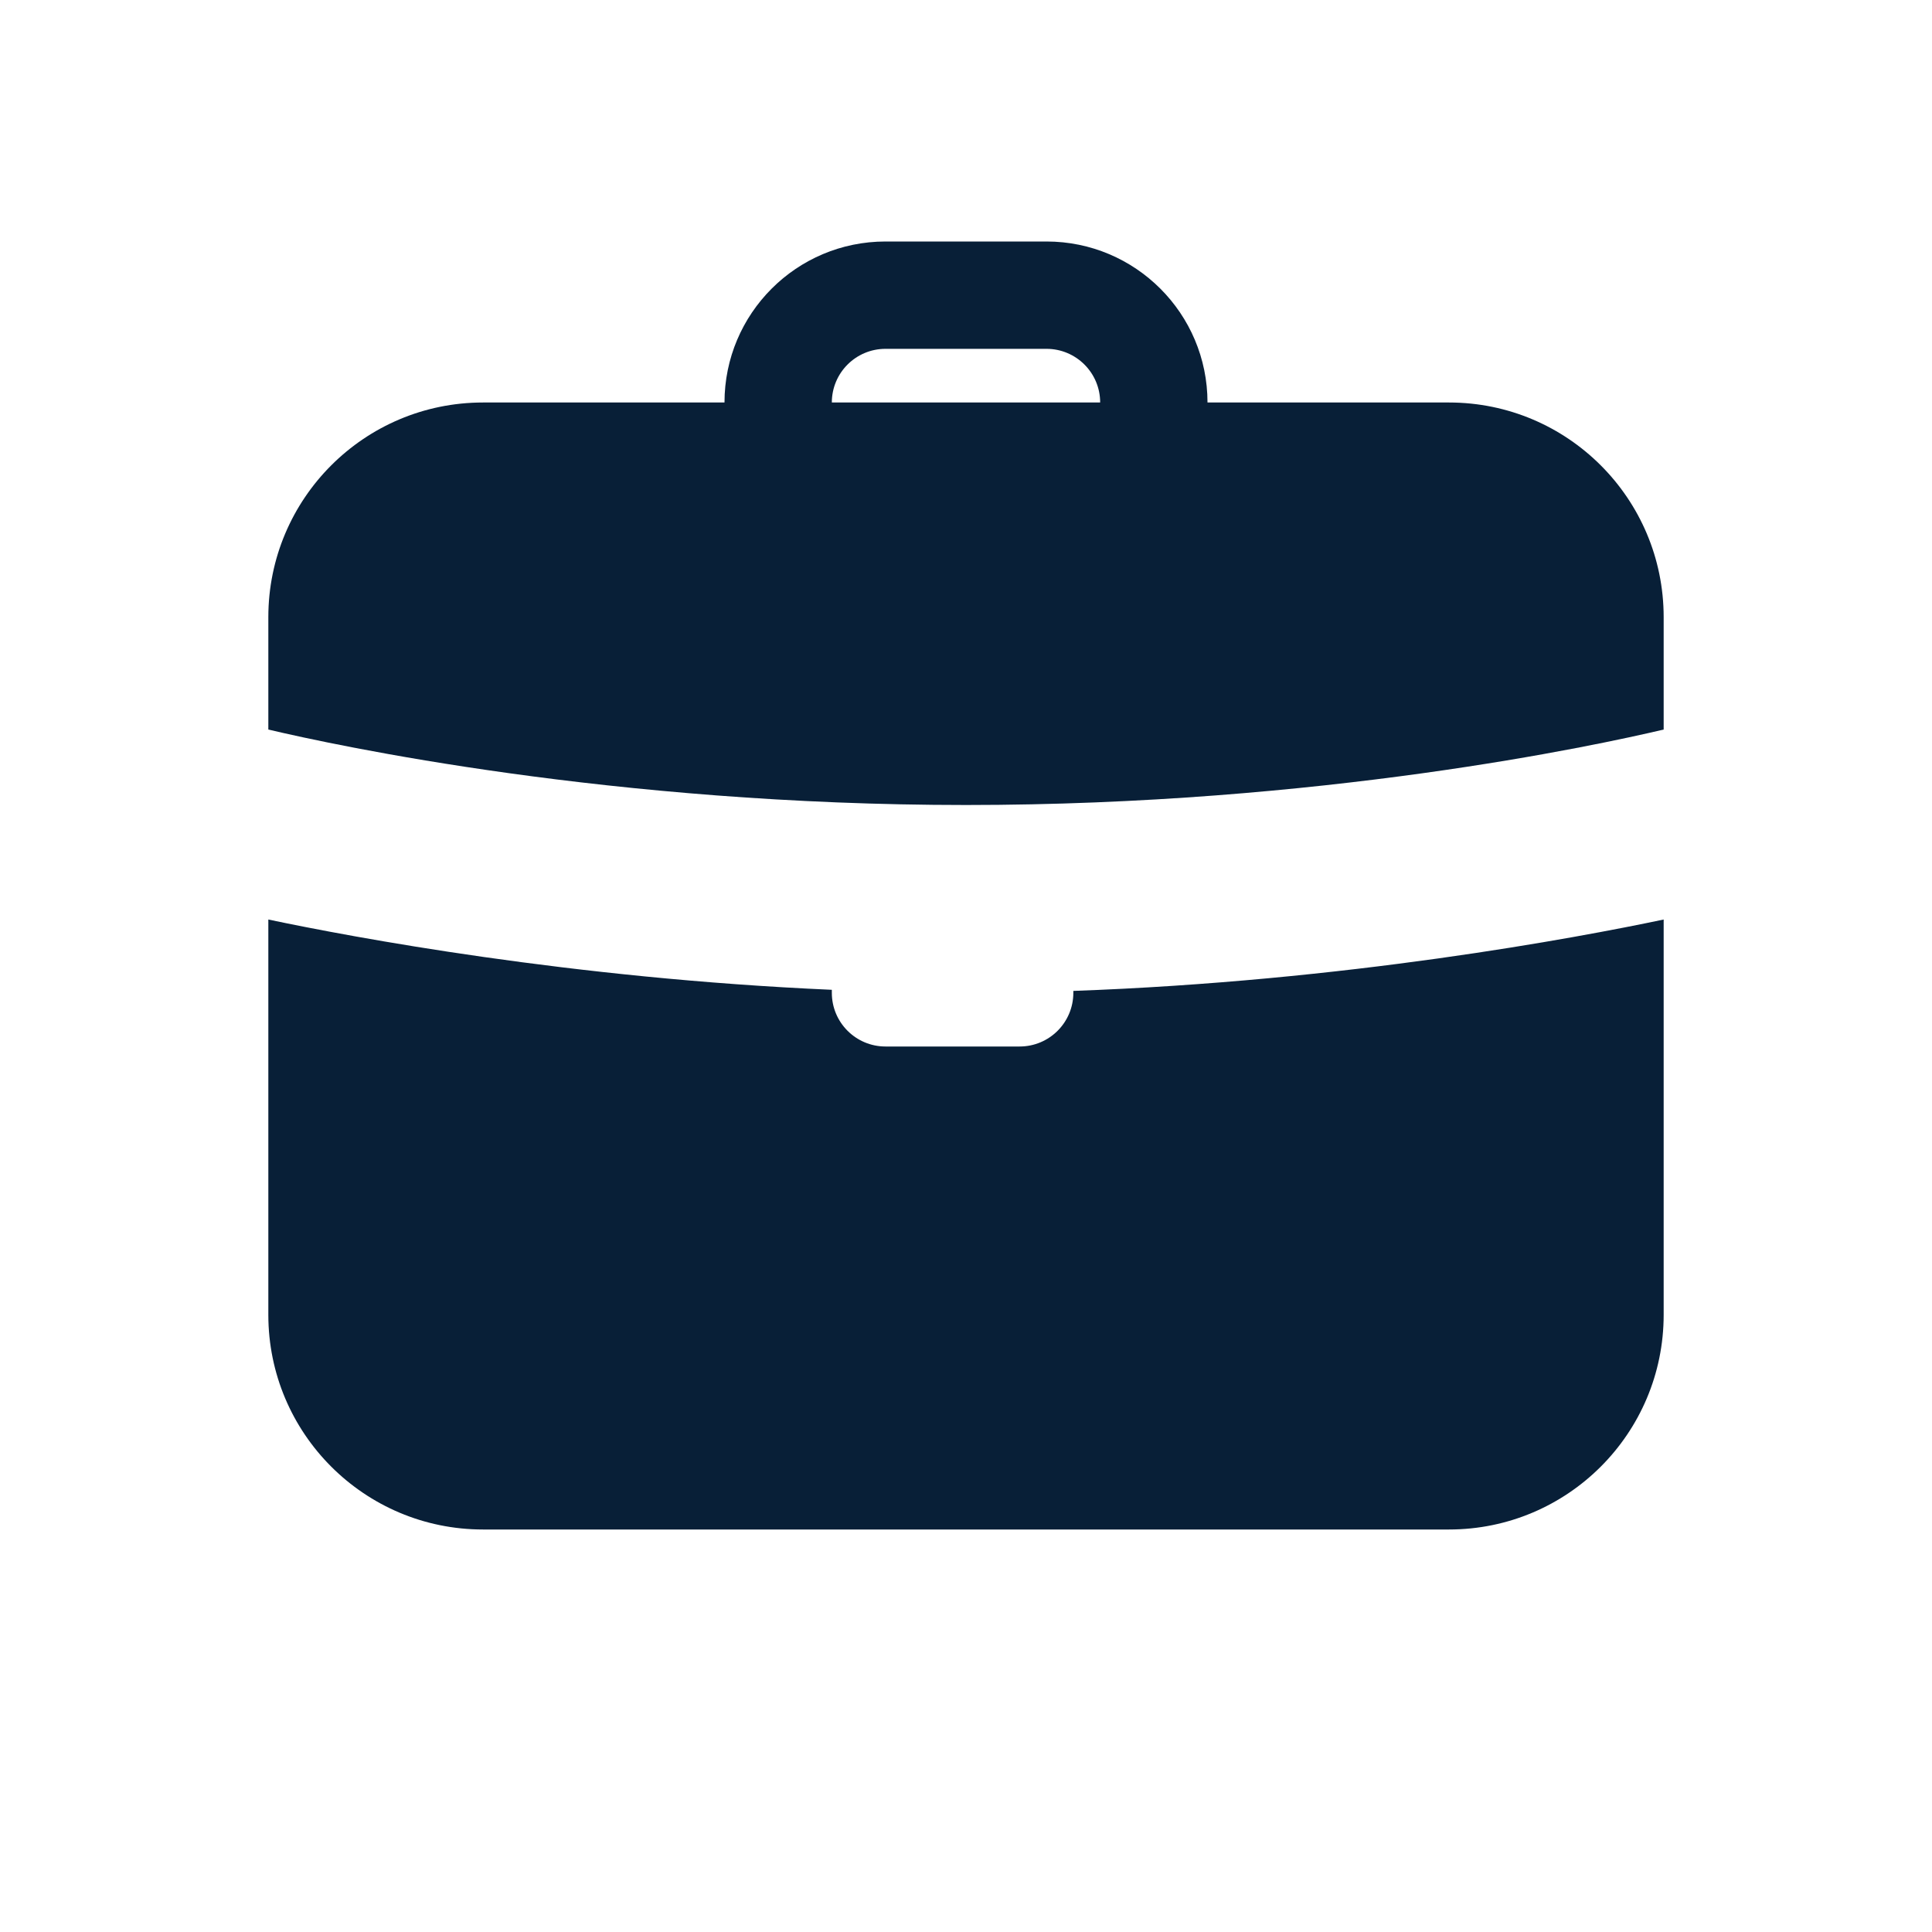
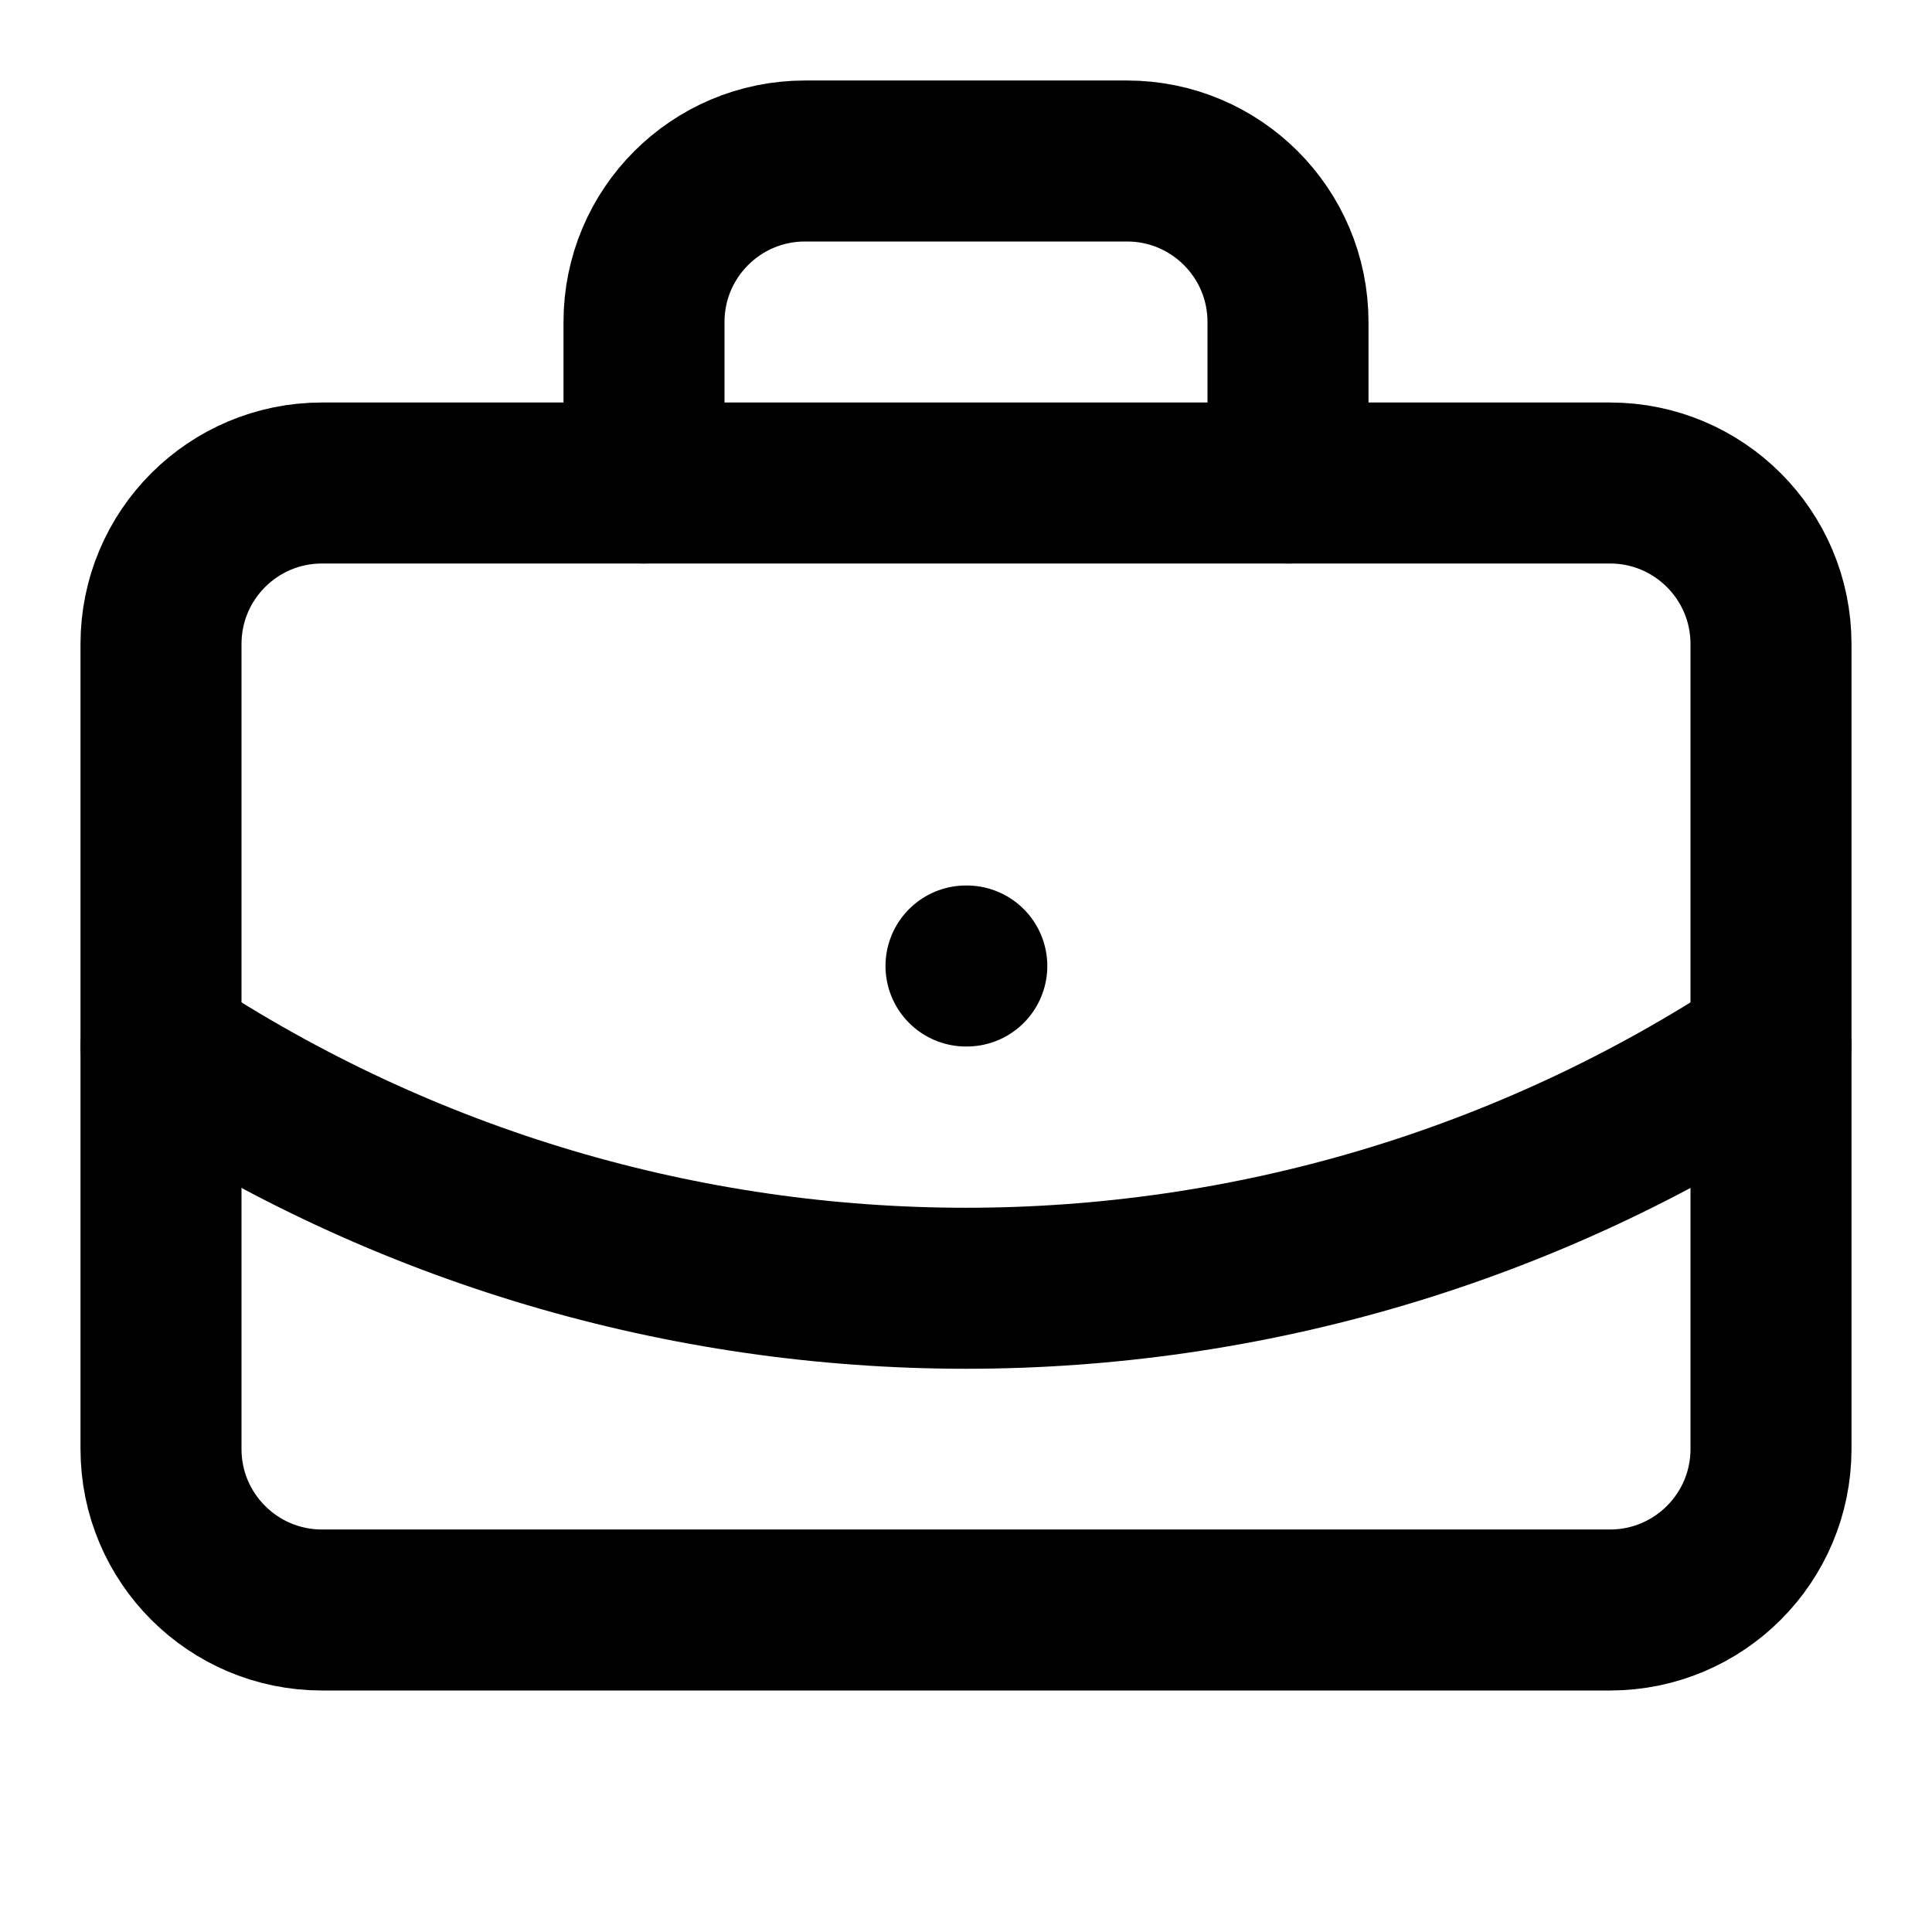
- <svg xmlns="http://www.w3.org/2000/svg" fill="#081f37" viewBox="0 0 72 72" width="64px" height="64px">
-   <path d="M 33 9 C 29.686 9 27 11.686 27 15 L 18 15 C 13.582 15 10 18.582 10 23 L 10 27.188 C 12.527 27.785 22.792 30 36 30 C 49.208 30 59.473 27.785 62 27.188 L 62 23 C 62 18.582 58.418 15 54 15 L 45 15 C 45 11.686 42.314 9 39 9 L 33 9 z M 33 13 L 39 13 C 40.104 13 41 13.895 41 15 L 31 15 C 31 13.895 31.896 13 33 13 z M 10 34.268 L 10 49 C 10 53.418 13.582 57 18 57 L 54 57 C 58.418 57 62 53.418 62 49 L 62 34.268 C 58.75 34.952 50.155 36.567 40 36.928 L 40 37 C 40 38.105 39.104 39 38 39 L 33 39 C 31.896 39 31 38.105 31 37 L 31 36.887 C 21.284 36.461 13.143 34.929 10 34.268 z" />
+ <svg xmlns="http://www.w3.org/2000/svg" width="24" height="24" viewBox="0 0 24 24" fill="none" stroke="currentColor" stroke-width="2" stroke-linecap="round" stroke-linejoin="round" class="lucide lucide-briefcase-business">
+   <path d="M12 12h.01" />
+   <path d="M16 6V4a2 2 0 0 0-2-2h-4a2 2 0 0 0-2 2v2" />
+   <path d="M22 13a18.15 18.15 0 0 1-20 0" />
+   <rect width="20" height="14" x="2" y="6" rx="2" />
</svg>
